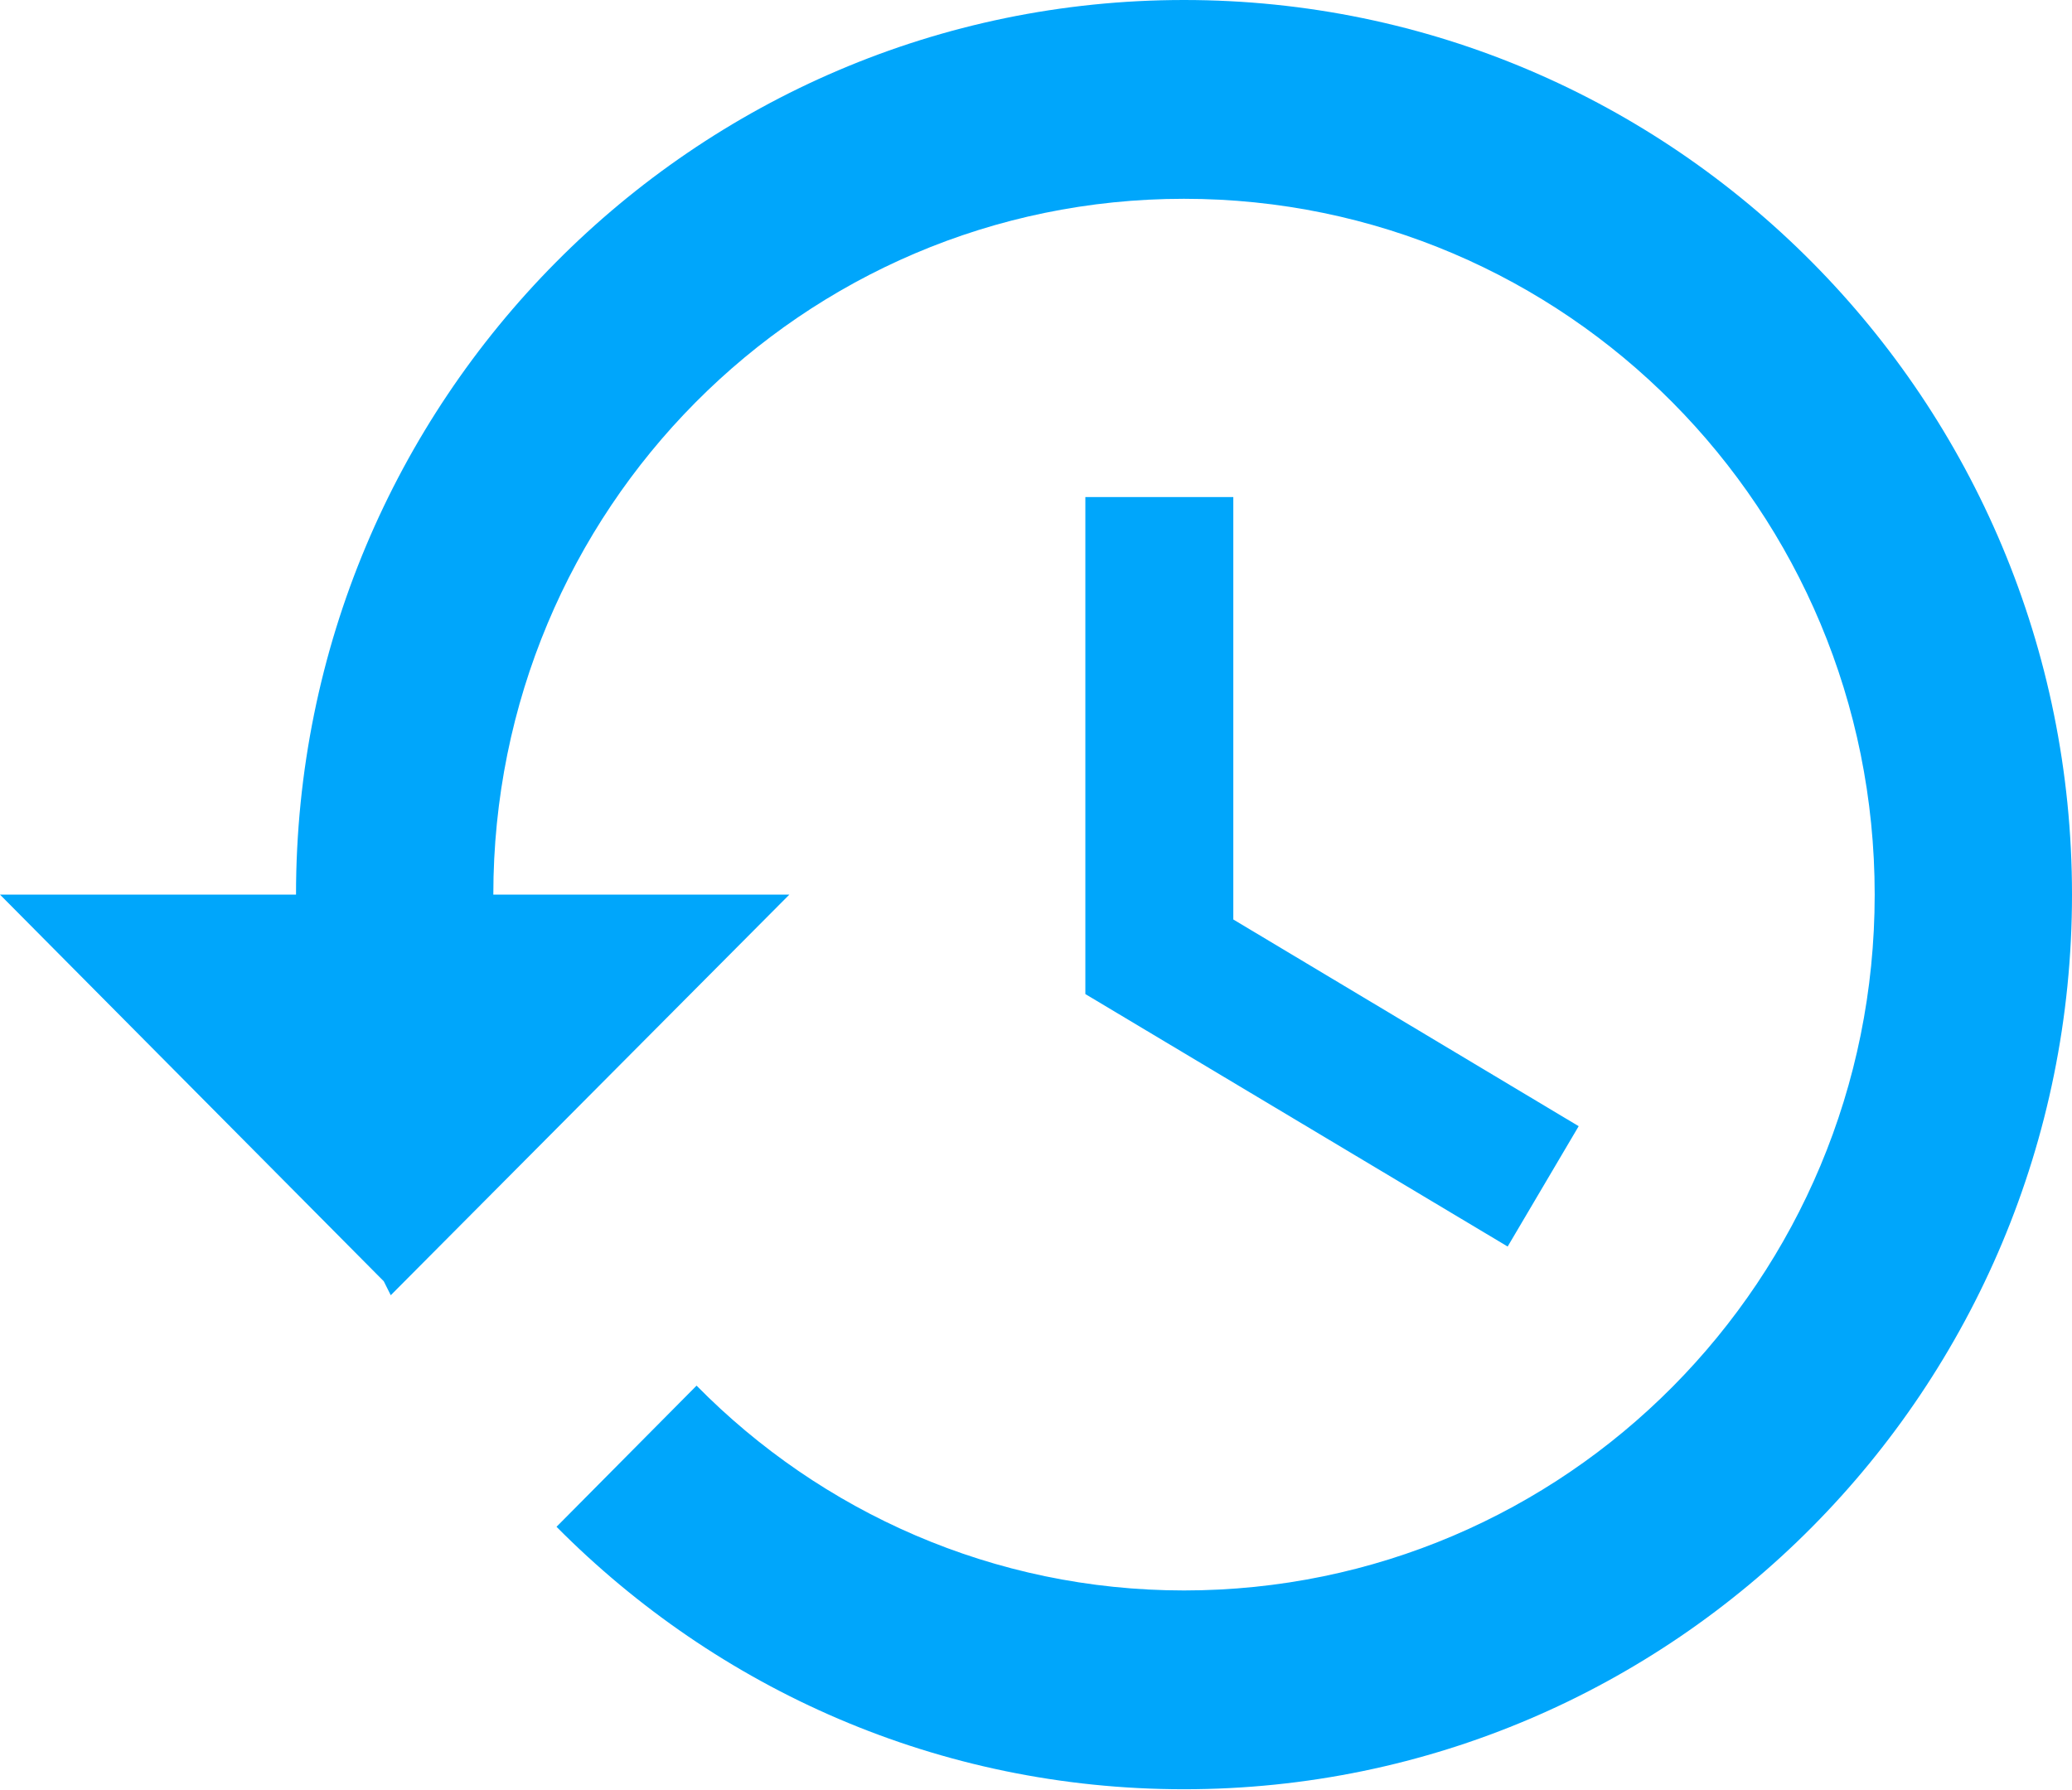
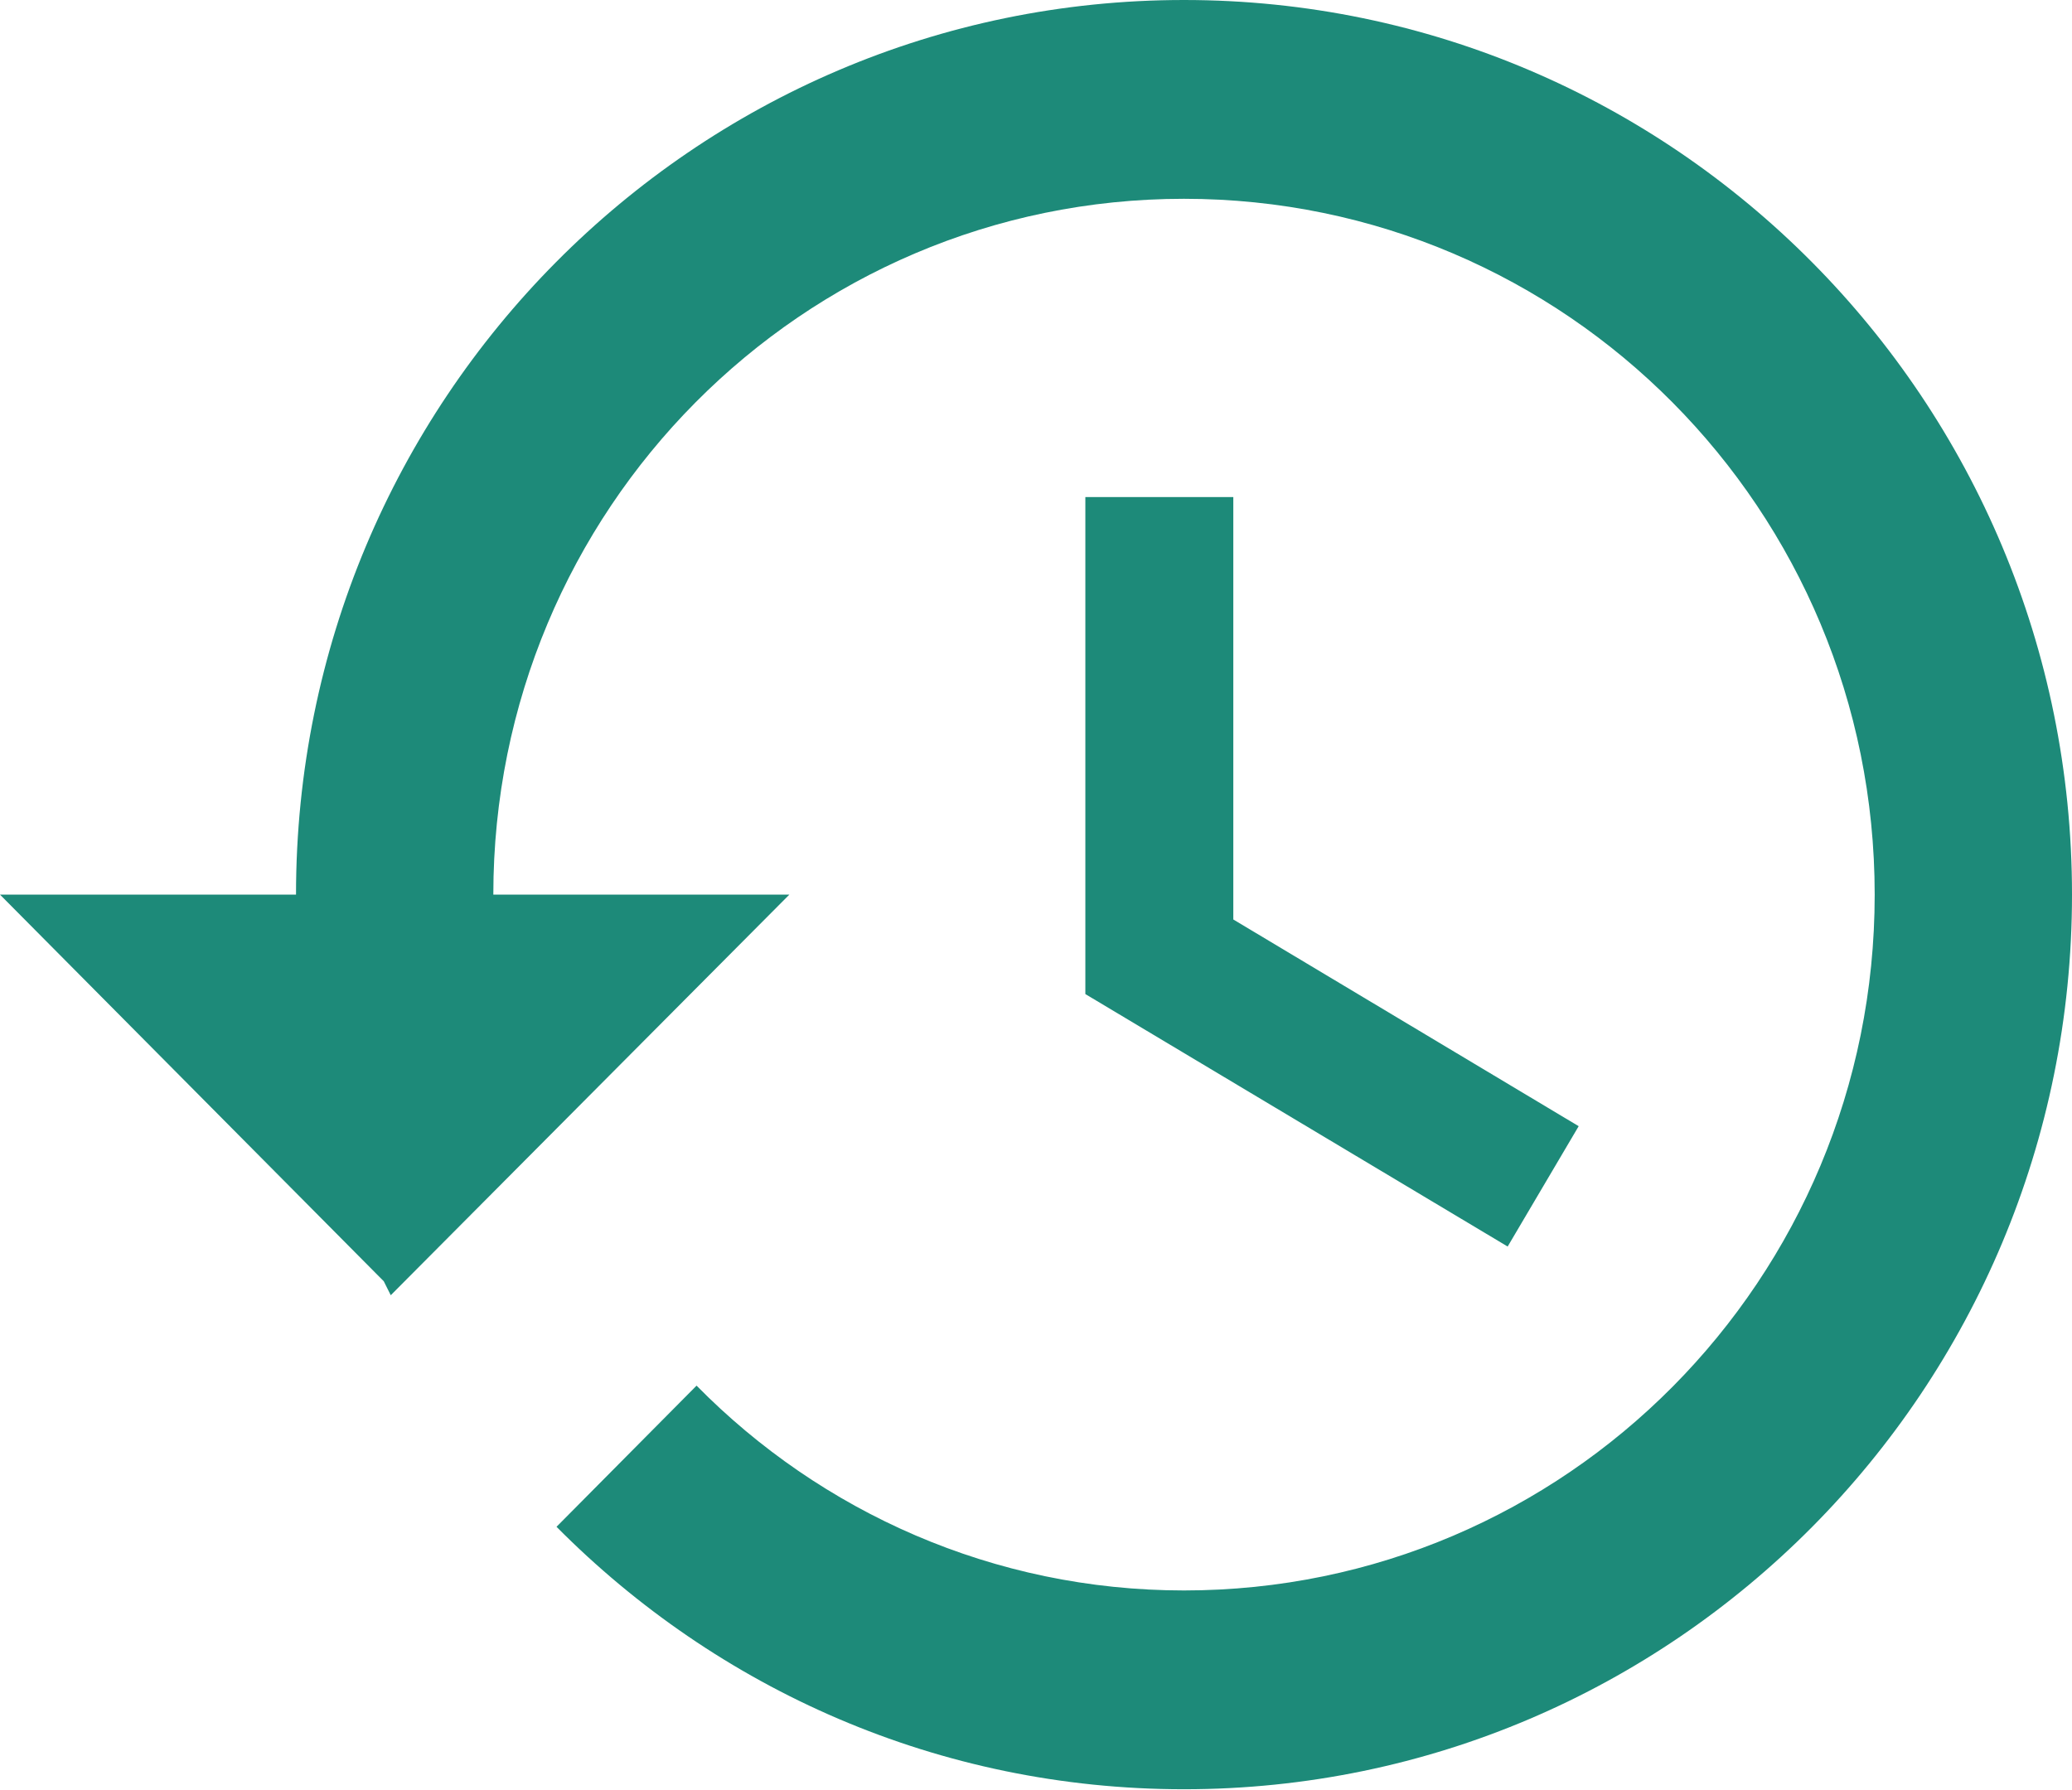
<svg xmlns="http://www.w3.org/2000/svg" width="22" height="19" viewBox="0 0 22 19" fill="none">
-   <path d="M12.571 0C7.365 0 3.143 4.254 3.143 9.5H0L4.075 13.606L4.149 13.754L8.381 9.5H5.238C5.238 5.415 8.517 2.111 12.571 2.111C16.626 2.111 19.905 5.415 19.905 9.5C19.905 13.585 16.626 16.889 12.571 16.889C10.55 16.889 8.716 16.055 7.396 14.714L5.909 16.213C7.616 17.934 9.963 19 12.571 19C17.778 19 22 14.746 22 9.5C22 4.254 17.778 0 12.571 0ZM11.524 5.278V10.556L16.008 13.237L16.762 11.959L13.095 9.764V5.278H11.524Z" fill="#00A6FB" />
+   <path d="M12.571 0C7.365 0 3.143 4.254 3.143 9.5H0L4.075 13.606L4.149 13.754L8.381 9.5H5.238C5.238 5.415 8.517 2.111 12.571 2.111C16.626 2.111 19.905 5.415 19.905 9.5C19.905 13.585 16.626 16.889 12.571 16.889C10.55 16.889 8.716 16.055 7.396 14.714L5.909 16.213C7.616 17.934 9.963 19 12.571 19C17.778 19 22 14.746 22 9.5C22 4.254 17.778 0 12.571 0ZM11.524 5.278V10.556L16.008 13.237L16.762 11.959L13.095 9.764V5.278H11.524Z" fill="#1D8A79" />
</svg>
